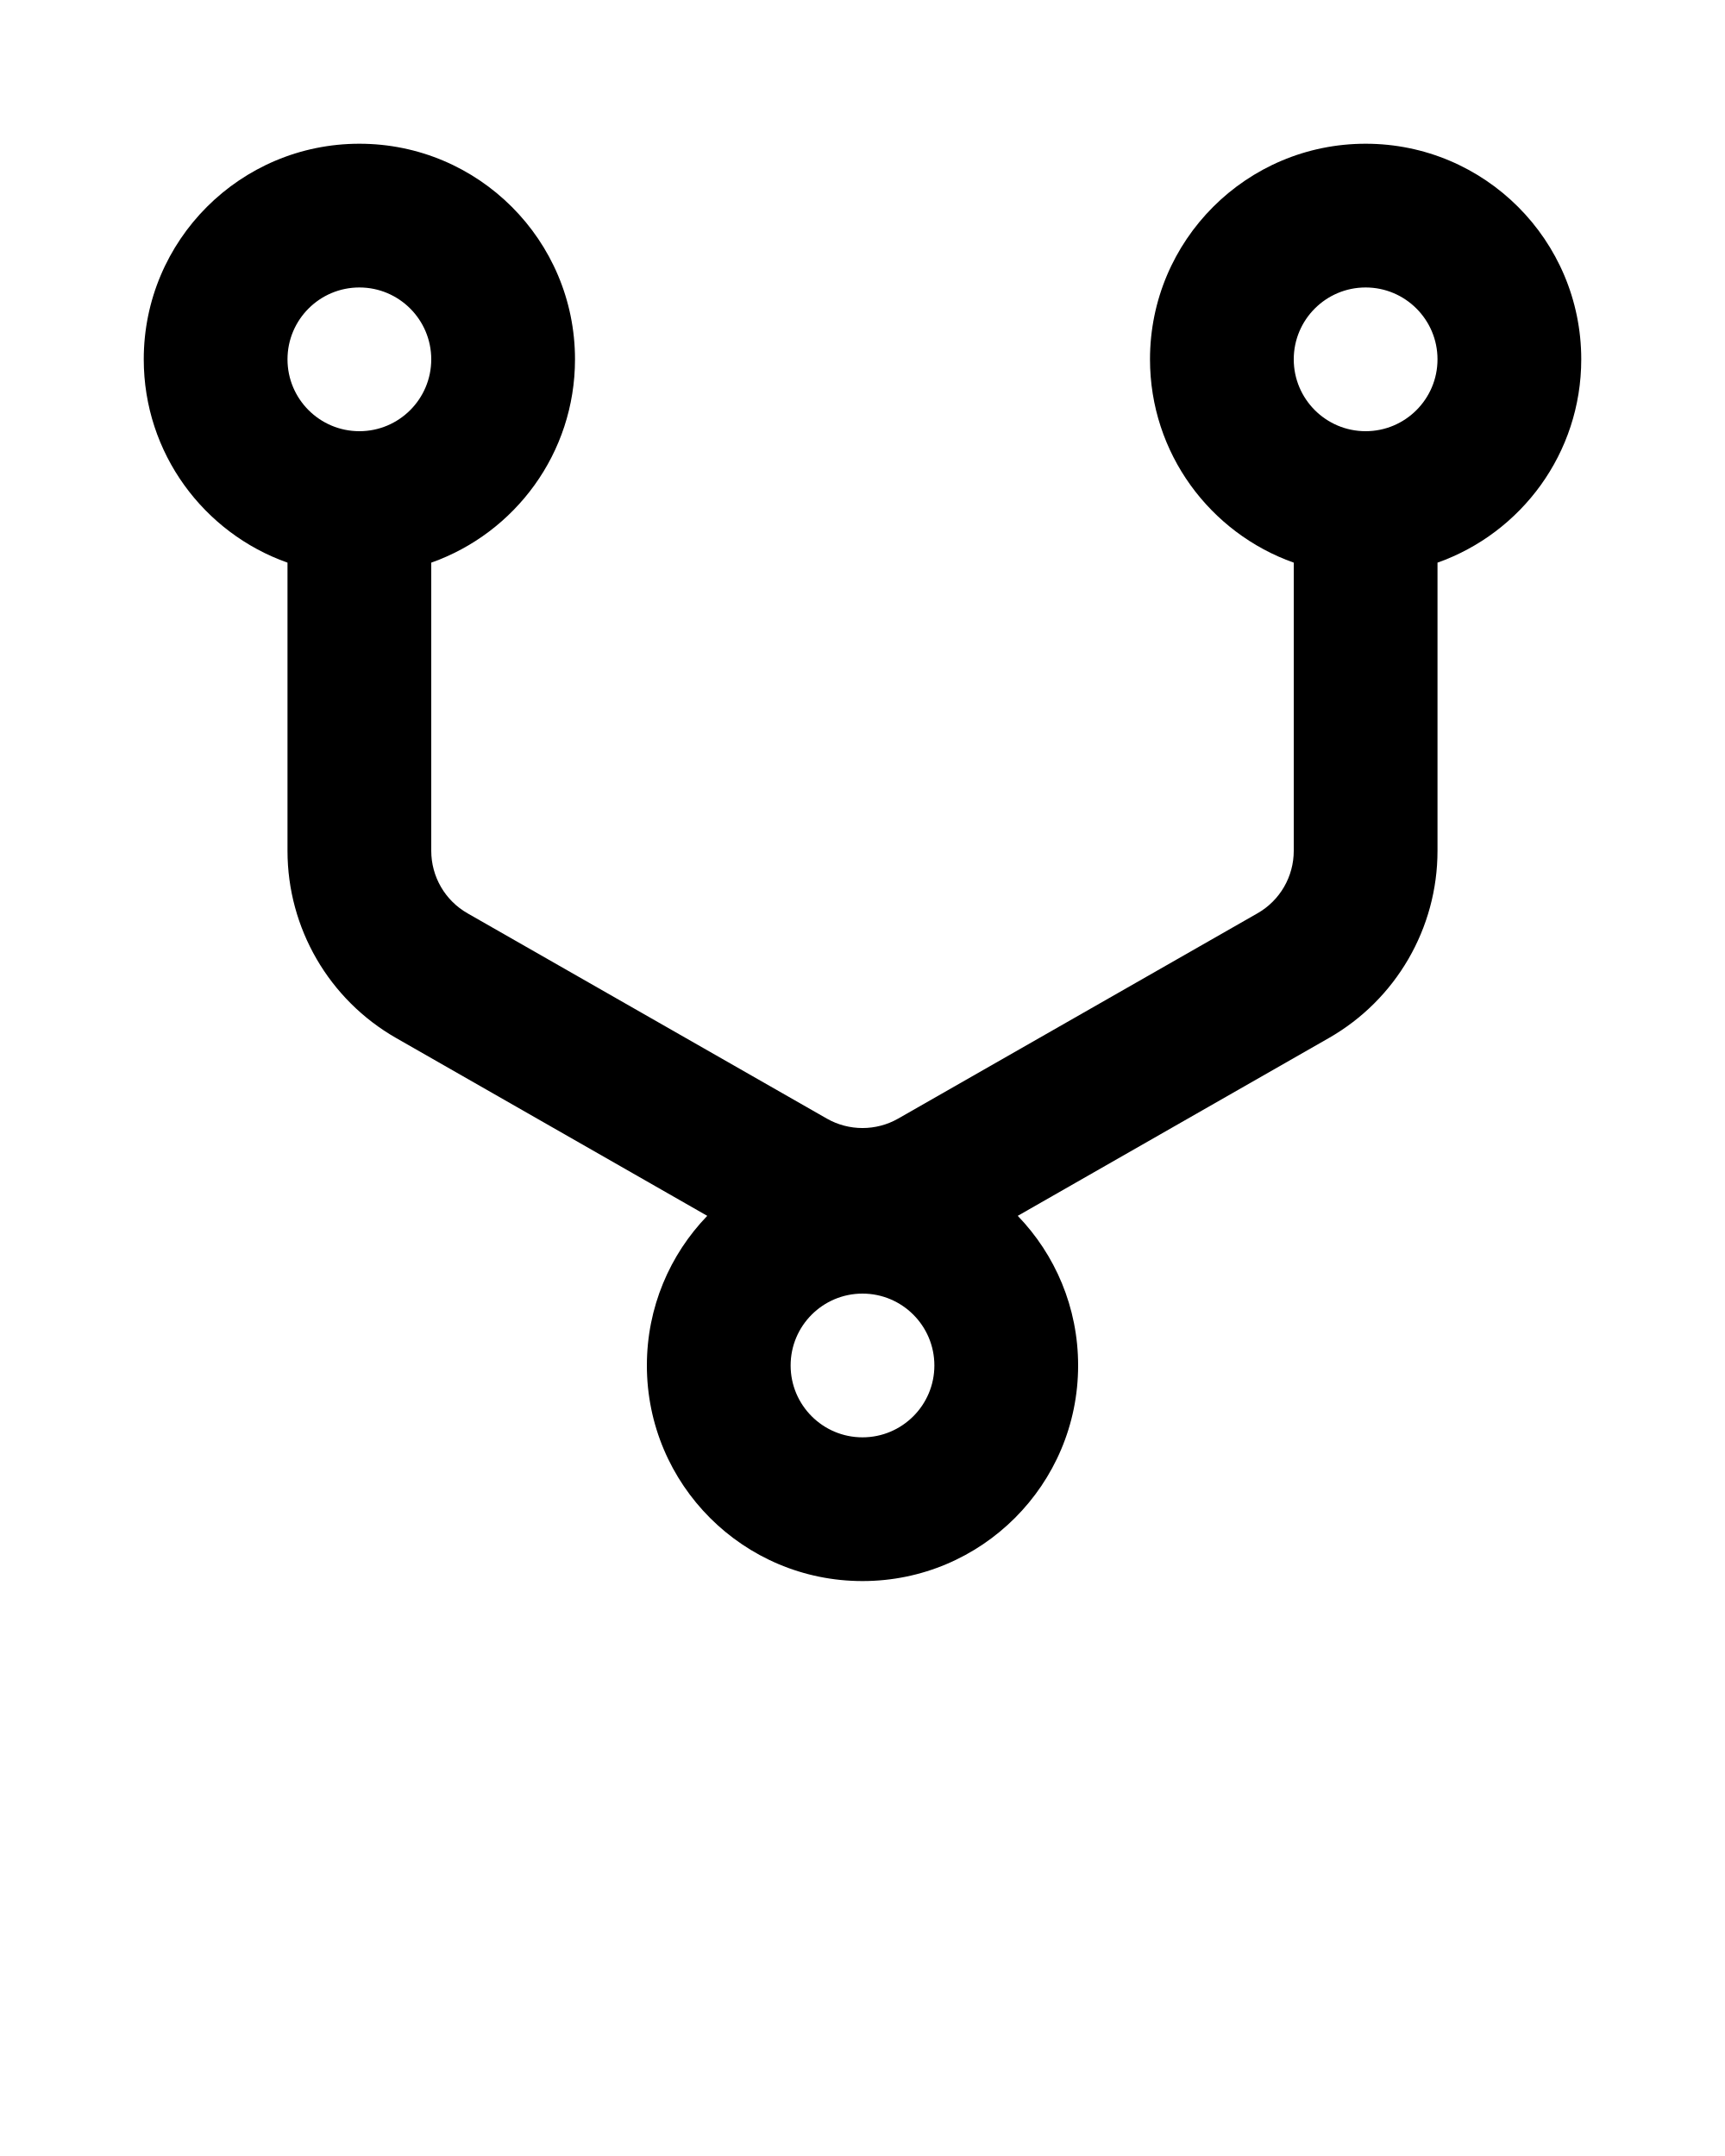
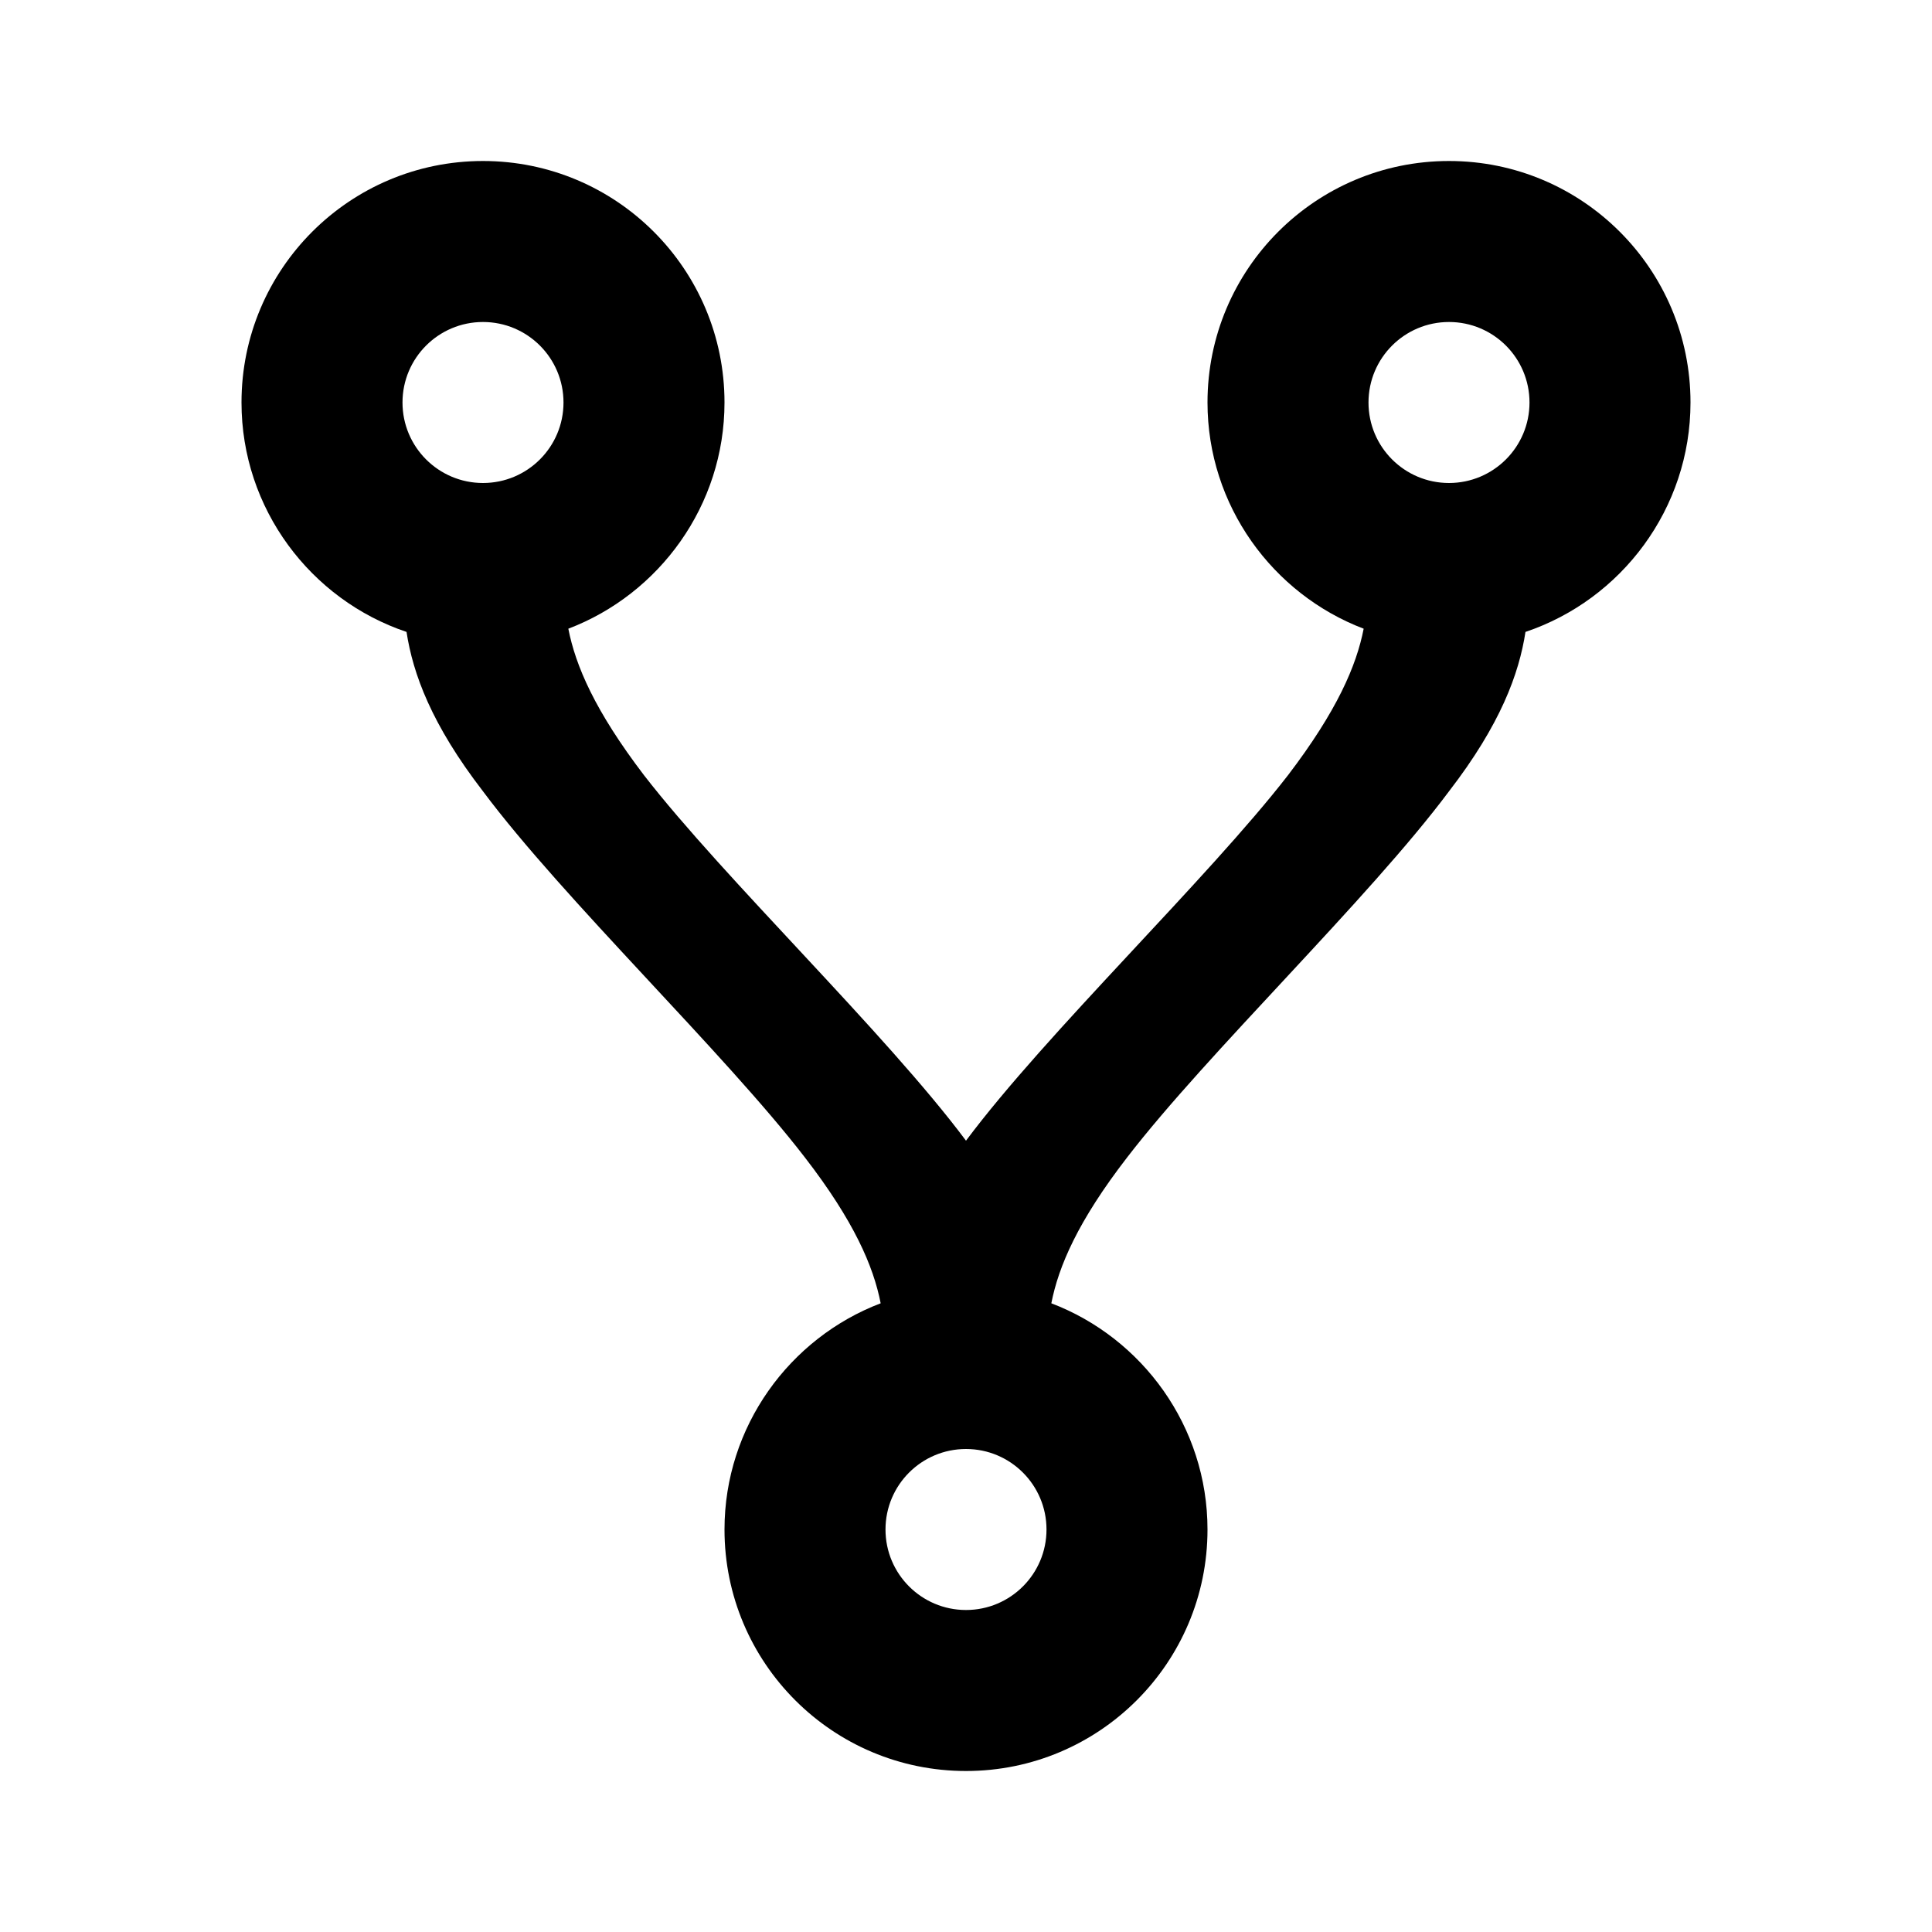
- <svg xmlns="http://www.w3.org/2000/svg" viewBox="0 0 24 30" fill="none" x="0px" y="0px">
-   <path fill-rule="evenodd" clip-rule="evenodd" d="M5 2C3.343 2 2 3.343 2 5C2 6.306 2.835 7.417 4 7.829V11.839C4 12.916 4.577 13.91 5.512 14.444L9.84 16.918C9.32 17.457 9 18.191 9 19C9 20.657 10.343 22 12 22C13.657 22 15 20.657 15 19C15 18.191 14.68 17.457 14.16 16.918L18.488 14.444C19.423 13.91 20 12.916 20 11.839V7.829C21.165 7.417 22 6.306 22 5C22 3.343 20.657 2 19 2C17.343 2 16 3.343 16 5C16 6.306 16.835 7.417 18 7.829V11.839C18 12.198 17.808 12.53 17.496 12.708L12.496 15.565C12.189 15.74 11.811 15.74 11.504 15.565L6.504 12.708C6.192 12.53 6 12.198 6 11.839V7.829C7.165 7.417 8 6.306 8 5C8 3.343 6.657 2 5 2ZM4 5C4 4.448 4.448 4 5 4C5.552 4 6 4.448 6 5C6 5.552 5.552 6 5 6C4.448 6 4 5.552 4 5ZM11 19C11 18.448 11.448 18 12 18C12.552 18 13 18.448 13 19C13 19.552 12.552 20 12 20C11.448 20 11 19.552 11 19ZM19 4C18.448 4 18 4.448 18 5C18 5.552 18.448 6 19 6C19.552 6 20 5.552 20 5C20 4.448 19.552 4 19 4Z" fill="black" />
-   <text x="0" y="39" fill="#000000" font-size="5px" font-weight="bold" font-family="'Helvetica Neue', Helvetica, Arial-Unicode, Arial, Sans-serif">Created by HDM</text>
-   <text x="0" y="44" fill="#000000" font-size="5px" font-weight="bold" font-family="'Helvetica Neue', Helvetica, Arial-Unicode, Arial, Sans-serif">from the Noun Project</text>
+ <svg xmlns="http://www.w3.org/2000/svg" version="1.1" id="mdi-source-fork" width="24" height="24" viewBox="0 0 24 24">
+   <path d="M6,2A3,3 0 0,1 9,5C9,6.28 8.19,7.38 7.06,7.81C7.15,8.27 7.39,8.83 8,9.63C9,10.92 11,12.83 12,14.17C13,12.83 15,10.92 16,9.63C16.61,8.83 16.85,8.27 16.94,7.81C15.81,7.38 15,6.28 15,5A3,3 0 0,1 18,2A3,3 0 0,1 21,5C21,6.32 20.14,7.45 18.95,7.85C18.87,8.37 18.64,9 18,9.83C17,11.17 15,13.08 14,14.38C13.39,15.17 13.15,15.73 13.06,16.19C14.19,16.62 15,17.72 15,19A3,3 0 0,1 12,22A3,3 0 0,1 9,19C9,17.72 9.81,16.62 10.94,16.19C10.85,15.73 10.61,15.17 10,14.38C9,13.08 7,11.17 6,9.83C5.36,9 5.13,8.37 5.05,7.85C3.86,7.45 3,6.32 3,5A3,3 0 0,1 6,2M6,4A1,1 0 0,0 5,5A1,1 0 0,0 6,6A1,1 0 0,0 7,5A1,1 0 0,0 6,4M18,4A1,1 0 0,0 17,5A1,1 0 0,0 18,6A1,1 0 0,0 19,5A1,1 0 0,0 18,4M12,18A1,1 0 0,0 11,19A1,1 0 0,0 12,20A1,1 0 0,0 13,19A1,1 0 0,0 12,18Z" />
</svg>
